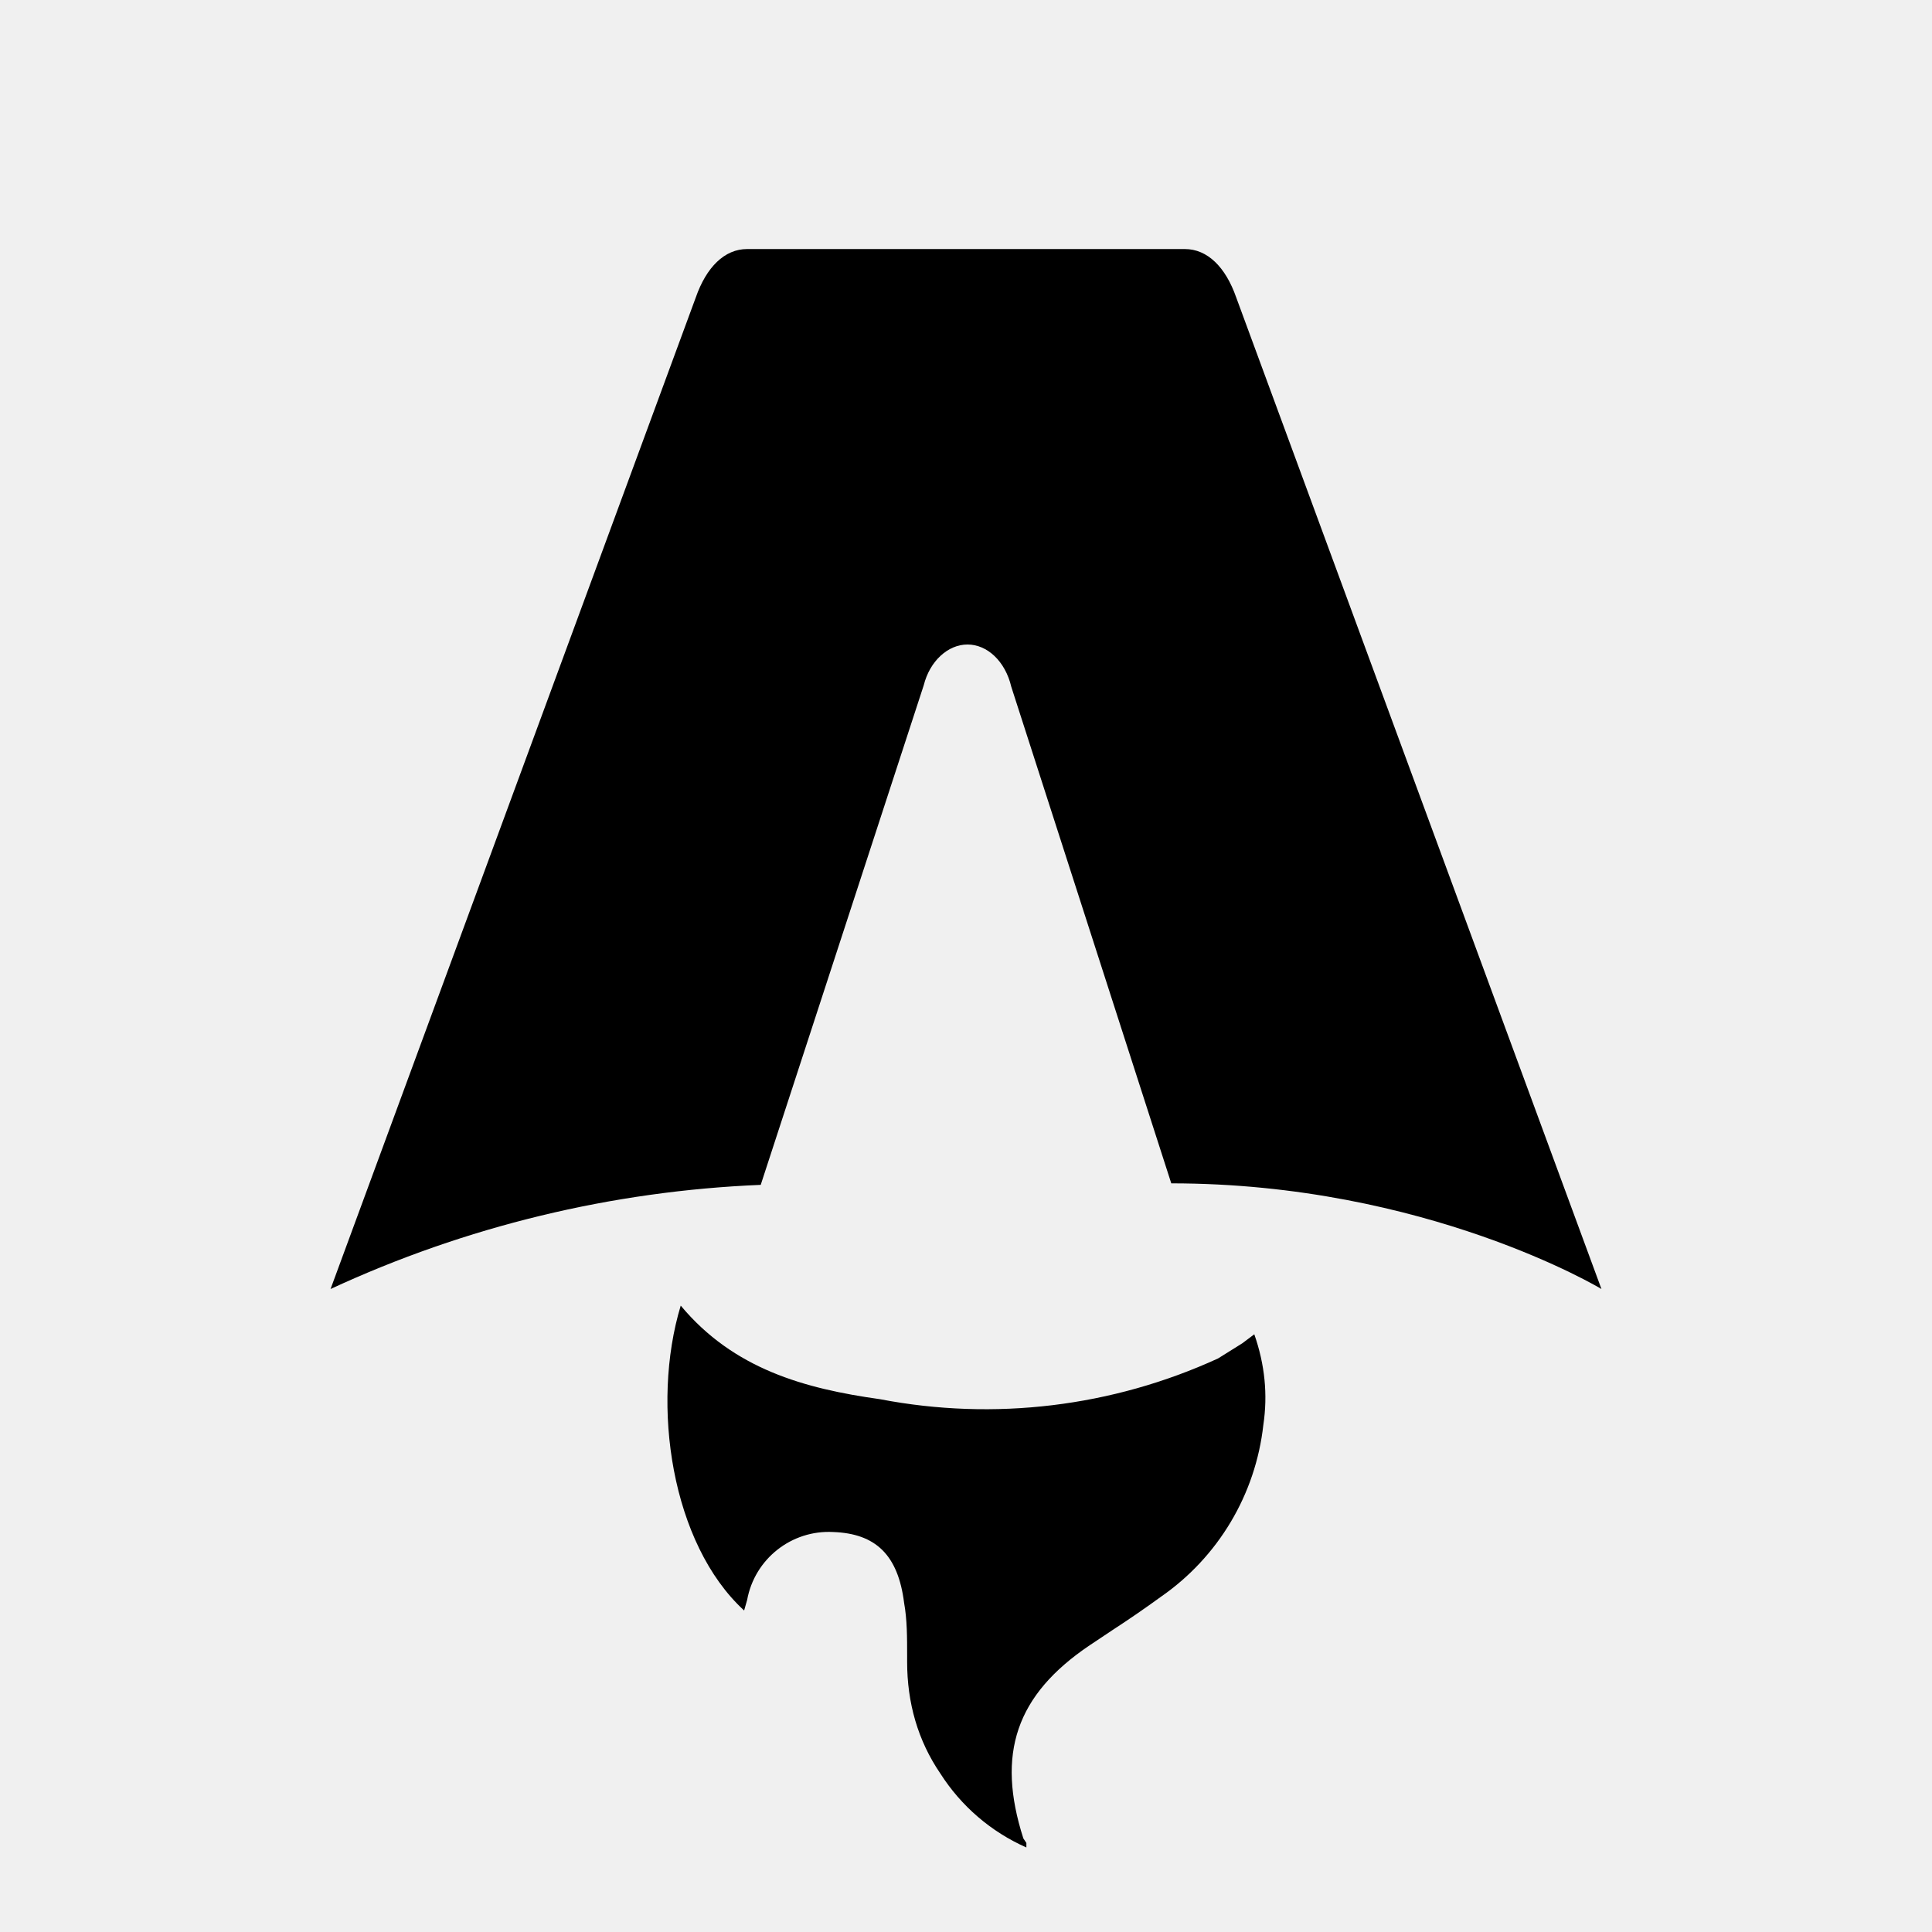
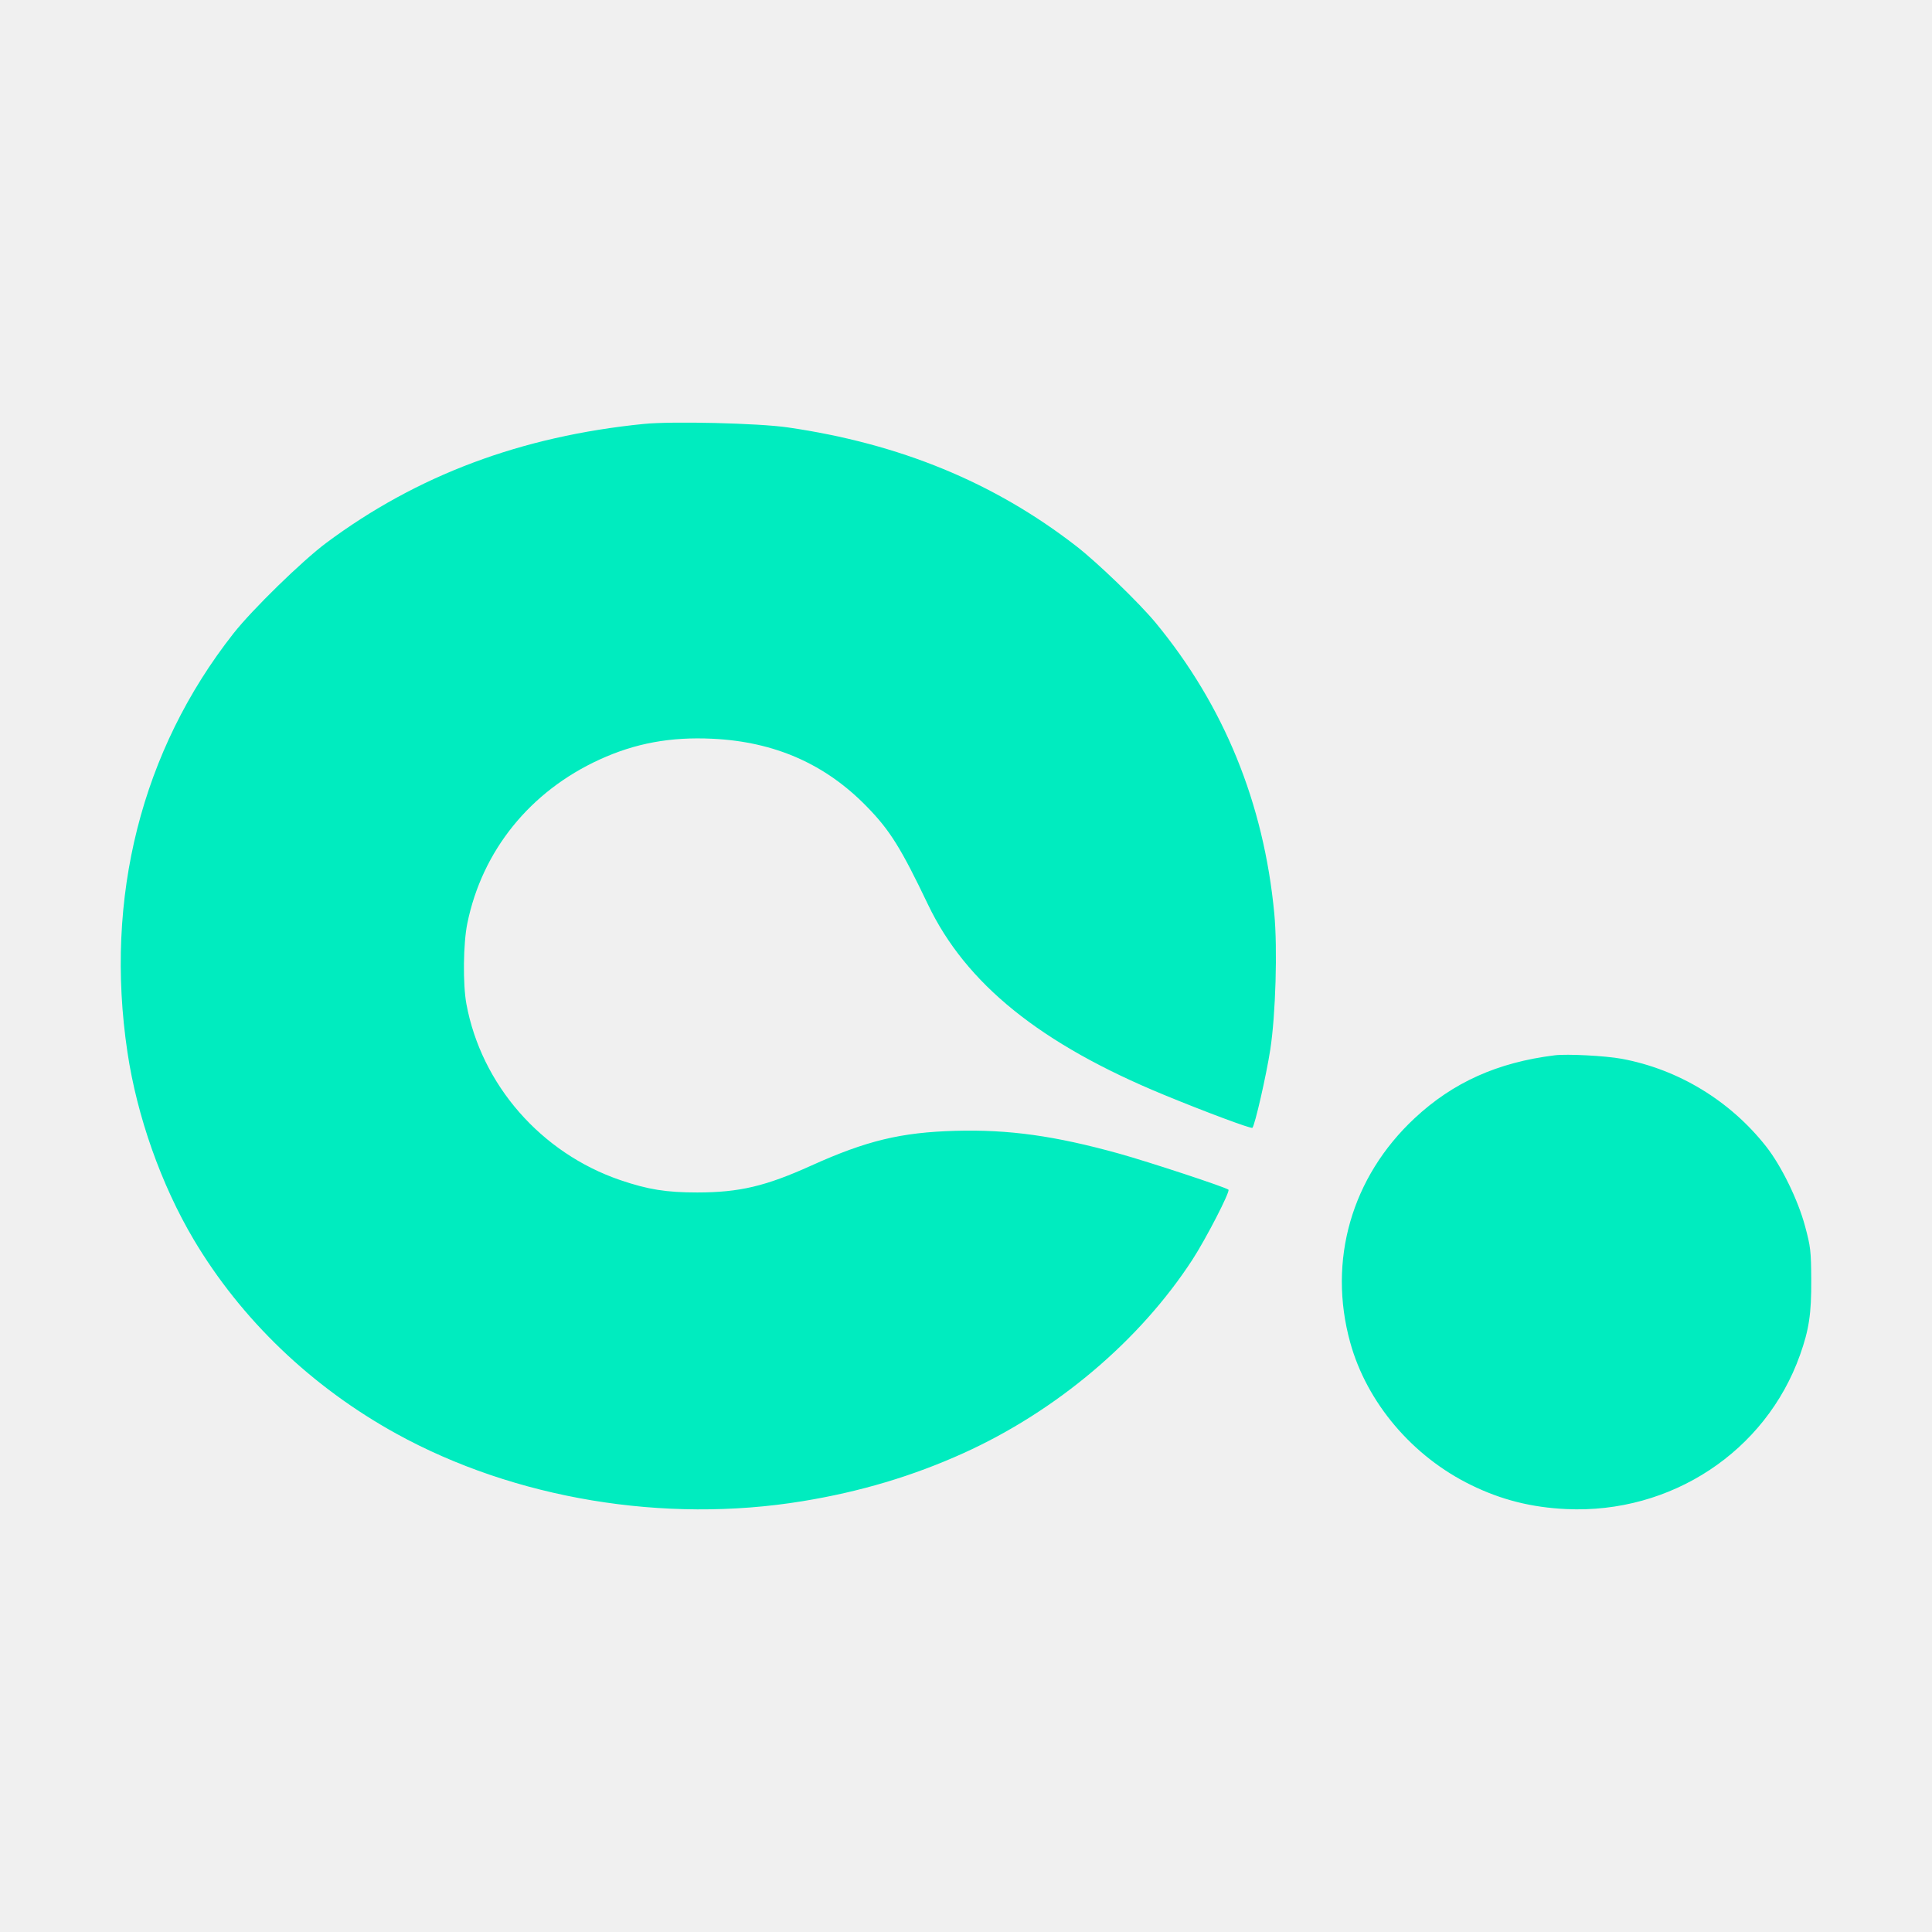
- <svg xmlns="http://www.w3.org/2000/svg" fill="none" viewBox="0 0 128 128">
-   <path d="M50.4 78.5a75.1 75.1 0 0 0-28.5 6.9l24.2-65.7c.7-2 1.9-3.2 3.4-3.2h29c1.5 0 2.7 1.2 3.4 3.2l24.2 65.7s-11.6-7-28.5-7L67 45.5c-.4-1.7-1.6-2.8-2.9-2.8-1.3 0-2.5 1.1-2.9 2.7L50.4 78.5Zm-1.1 28.2Zm-4.2-20.2c-2 6.6-.6 15.8 4.2 20.2a17.5 17.5 0 0 1 .2-.7 5.5 5.5 0 0 1 5.7-4.5c2.8.1 4.3 1.5 4.7 4.7.2 1.1.2 2.3.2 3.5v.4c0 2.7.7 5.2 2.2 7.4a13 13 0 0 0 5.7 4.9v-.3l-.2-.3c-1.8-5.6-.5-9.5 4.4-12.8l1.5-1a73 73 0 0 0 3.2-2.2 16 16 0 0 0 6.8-11.4c.3-2 .1-4-.6-6l-.8.6-1.6 1a37 37 0 0 1-22.4 2.7c-5-.7-9.7-2-13.2-6.2Z" />
-   <style>
-         path { fill: #000; }
-         @media (prefers-color-scheme: dark) {
-             path { fill: #FFF; }
-         }
-     </style>
+ <svg xmlns="http://www.w3.org/2000/svg" width="32" height="32" viewBox="0 0 32 32" fill="none">
+   <path fill-rule="evenodd" clip-rule="evenodd" d="M10.66 7.022C8.63 7.226 6.909 7.871 5.404 8.992C5.004 9.29 4.176 10.098 3.866 10.493C2.344 12.428 1.727 14.867 2.111 17.429C2.27 18.492 2.67 19.622 3.206 20.527C3.993 21.853 5.16 22.972 6.566 23.747C8.524 24.826 11.002 25.239 13.289 24.865C14.246 24.709 15.116 24.449 15.955 24.07C17.498 23.372 18.878 22.206 19.751 20.863C19.977 20.514 20.379 19.734 20.347 19.705C20.302 19.664 19.03 19.245 18.534 19.107C17.471 18.812 16.71 18.706 15.826 18.73C14.923 18.755 14.351 18.893 13.437 19.306C12.68 19.648 12.248 19.75 11.55 19.751C11.037 19.751 10.734 19.703 10.276 19.547C8.961 19.098 7.973 17.968 7.725 16.629C7.665 16.303 7.672 15.628 7.74 15.296C7.985 14.091 8.778 13.108 9.932 12.58C10.522 12.31 11.108 12.202 11.802 12.236C12.832 12.285 13.673 12.655 14.361 13.364C14.741 13.753 14.924 14.048 15.37 14.981C15.998 16.295 17.234 17.292 19.279 18.134C19.966 18.417 20.724 18.7 20.744 18.68C20.784 18.641 20.974 17.812 21.04 17.383C21.129 16.807 21.161 15.708 21.106 15.128C20.932 13.302 20.274 11.689 19.142 10.316C18.867 9.984 18.175 9.315 17.823 9.043C16.462 7.989 14.903 7.348 13.047 7.079C12.56 7.009 11.134 6.974 10.66 7.022ZM25.753 17.479C24.806 17.596 24.069 17.926 23.432 18.52C22.386 19.494 21.988 20.878 22.364 22.237C22.64 23.234 23.395 24.124 24.368 24.598C24.869 24.843 25.367 24.968 25.944 24.995C27.677 25.076 29.246 24.041 29.814 22.442C29.963 22.023 30.003 21.759 30 21.201C29.997 20.718 29.989 20.649 29.897 20.308C29.78 19.873 29.504 19.309 29.253 18.99C28.658 18.233 27.8 17.711 26.861 17.537C26.593 17.487 25.957 17.454 25.753 17.479Z" fill="#00ECBF" />
</svg>
